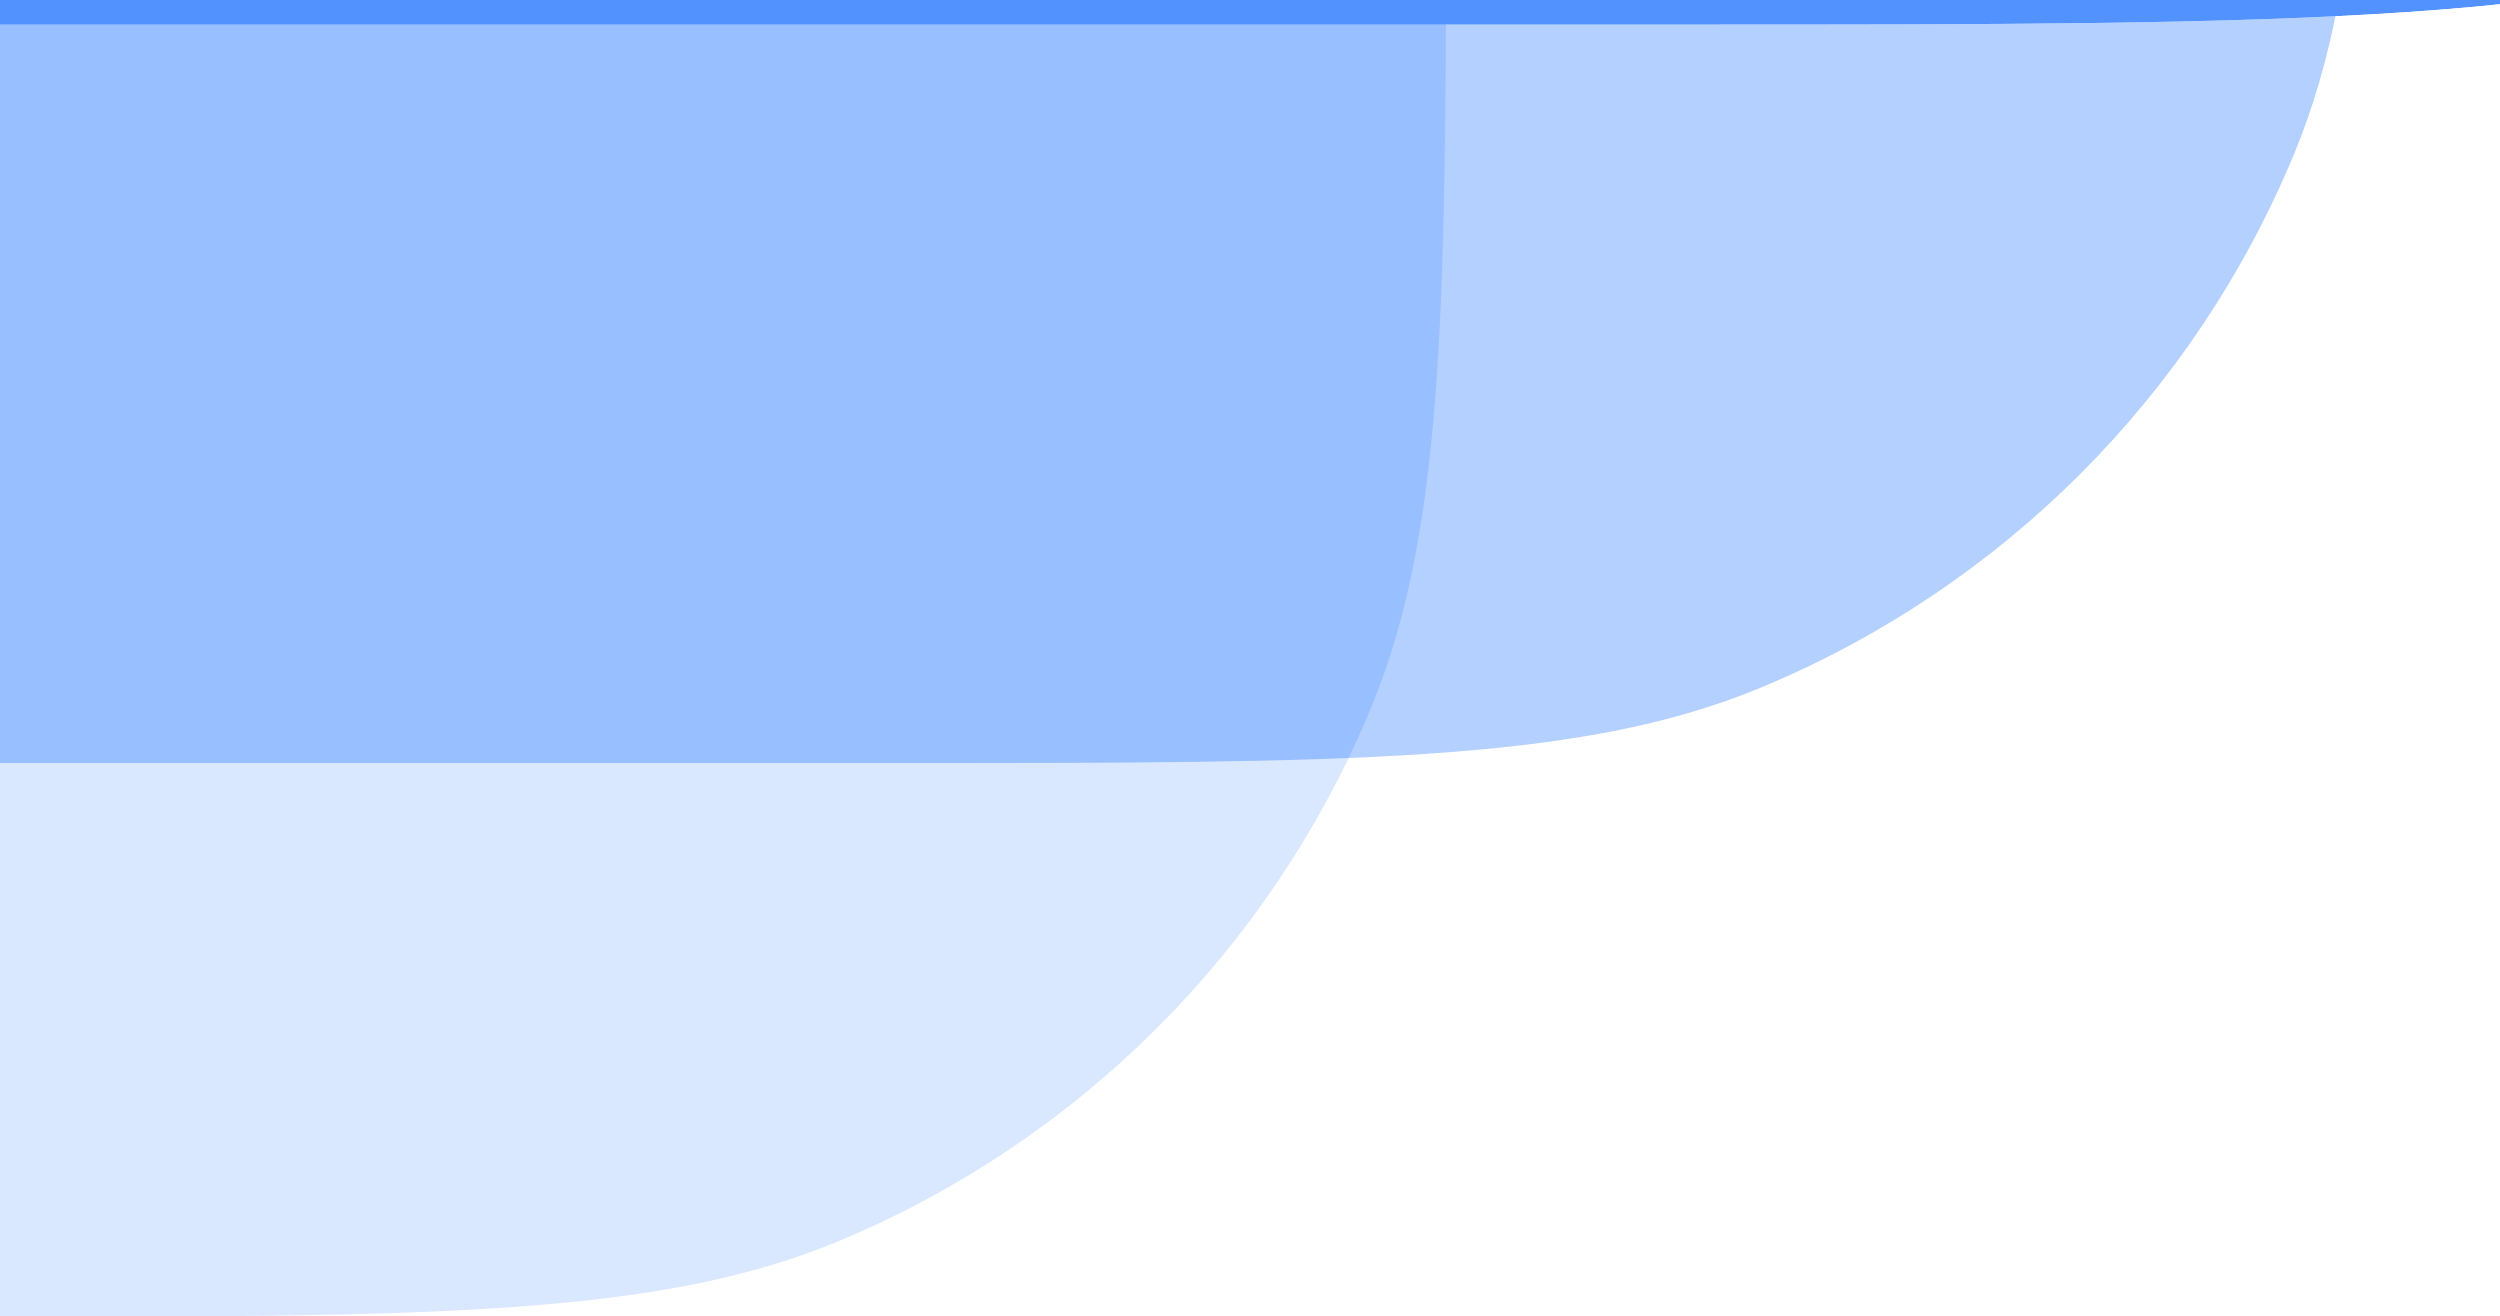
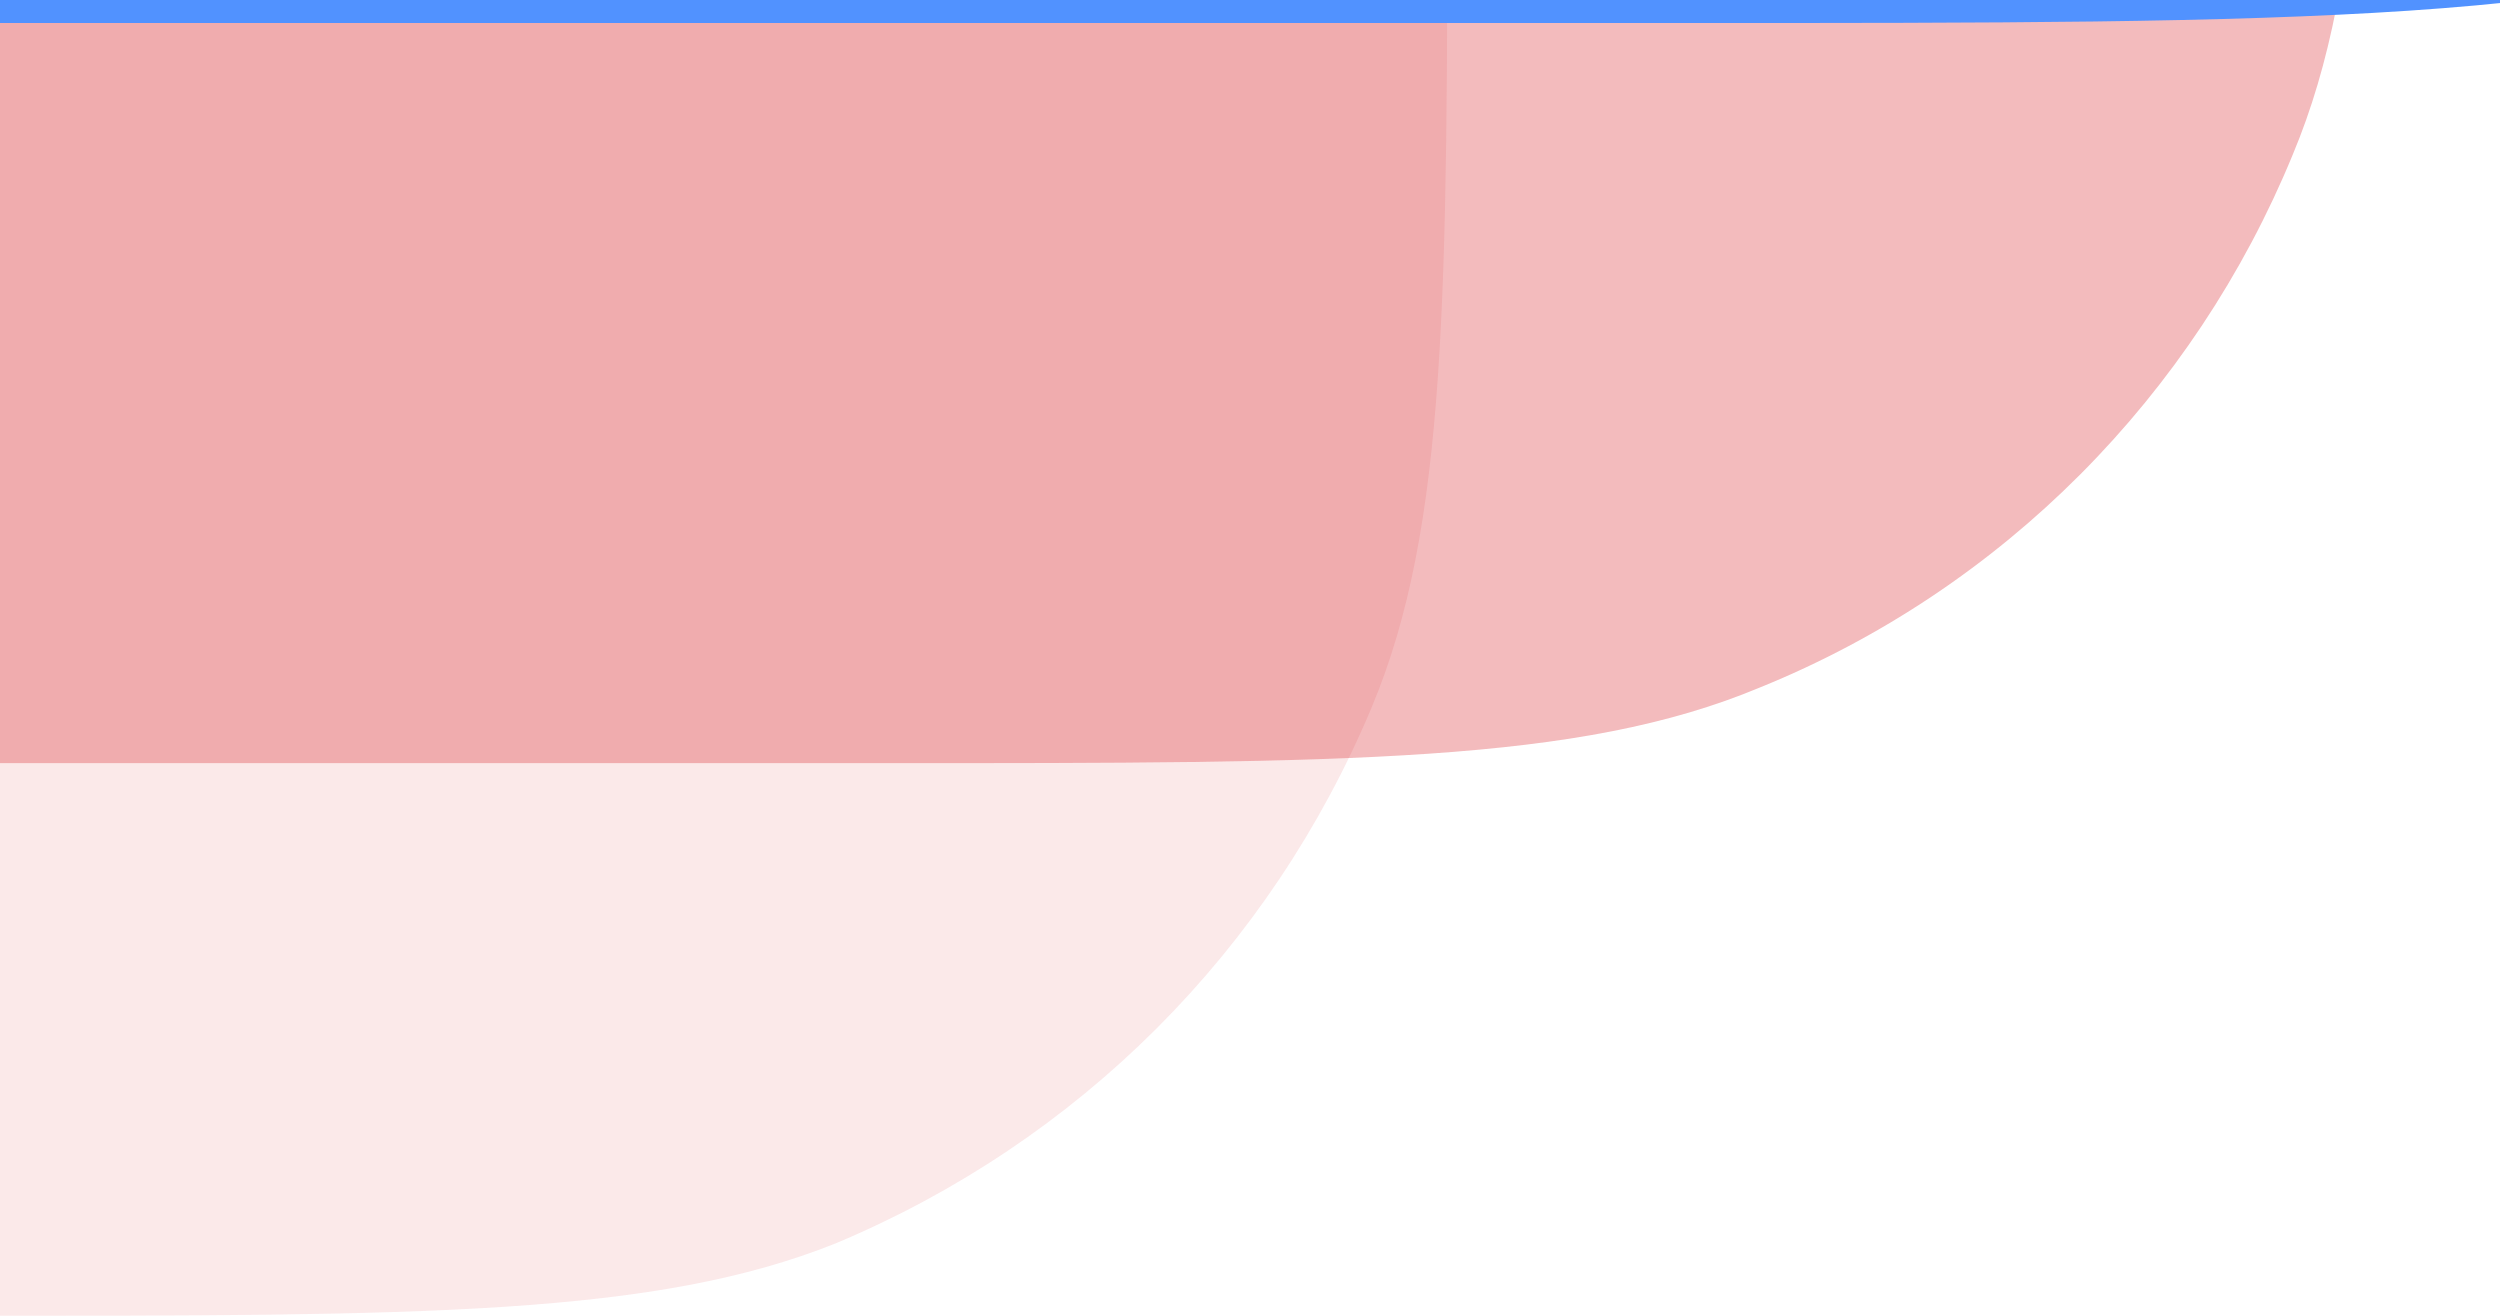
- <svg xmlns="http://www.w3.org/2000/svg" width="76" height="40" viewBox="0 0 76 40" fill="none">
-   <g clip-path="url(#clip0_2_2)">
-     <rect width="1920" height="6070" transform="translate(-1505 -5564)" fill="white" />
-     <path d="M-1134.65 -233.753C-1134.65 -247.731 -1134.65 -254.72 -1132.37 -260.233C-1129.32 -267.584 -1123.48 -273.424 -1116.13 -276.469C-1110.62 -278.753 -1103.63 -278.753 -1089.65 -278.753H-1.036C12.942 -278.753 19.931 -278.753 25.444 -276.469C32.795 -273.424 38.635 -267.584 41.68 -260.233C43.964 -254.72 43.964 -247.731 43.964 -233.753V-4.966C43.964 9.012 43.964 16.002 41.68 21.515C38.635 28.866 32.795 34.706 25.444 37.751C19.931 40.034 12.942 40.034 -1.036 40.034H-1134.65V-233.753Z" fill="#0061FF" fill-opacity="0.15" />
-     <path d="M-1162.71 -250.59C-1162.71 -264.569 -1162.71 -271.558 -1160.43 -277.071C-1157.38 -284.422 -1151.54 -290.262 -1144.19 -293.307C-1138.68 -295.59 -1131.69 -295.59 -1117.71 -295.59H27.026C41.004 -295.59 47.993 -295.59 53.506 -293.307C60.857 -290.262 66.698 -284.422 69.742 -277.071C72.026 -271.558 72.026 -264.569 72.026 -250.59V-21.803C72.026 -7.825 72.026 -0.836 69.742 4.677C66.698 12.028 60.857 17.868 53.506 20.913C47.993 23.197 41.004 23.197 27.026 23.197H-1162.71V-250.59Z" fill="#0061FF" fill-opacity="0.3" />
-     <mask id="mask0_2_2" style="mask-type:alpha" maskUnits="userSpaceOnUse" x="-1202" y="-336" width="1314" height="337">
-       <path d="M-1202 -276C-1202 -294.638 -1202 -303.956 -1198.96 -311.307C-1194.9 -321.108 -1187.11 -328.895 -1177.31 -332.955C-1169.96 -336 -1160.64 -336 -1142 -336H111.313V-59.253C111.313 -40.615 111.313 -31.297 108.268 -23.946C104.208 -14.145 96.421 -6.358 86.62 -2.298C79.269 0.747 69.951 0.747 51.313 0.747H-1202V-276Z" fill="#0061FF" />
-     </mask>
-     <g mask="url(#mask0_2_2)">
-       <path d="M-1202 -276C-1202 -294.638 -1202 -303.956 -1198.96 -311.307C-1194.9 -321.108 -1187.11 -328.895 -1177.31 -332.955C-1169.96 -336 -1160.64 -336 -1142 -336H111.313V-59.253C111.313 -40.615 111.313 -31.297 108.268 -23.946C104.208 -14.145 96.421 -6.358 86.62 -2.298C79.269 0.747 69.951 0.747 51.313 0.747H-1202V-276Z" fill="#5192FF" />
-       <mask id="mask1_2_2" style="mask-type:alpha" maskUnits="userSpaceOnUse" x="-1271" y="-335" width="1397" height="360">
-         <rect x="-1271" y="-334.648" width="1397" height="359.36" rx="25" fill="#5192FF" />
-       </mask>
-       <g mask="url(#mask1_2_2)">
- </g>
+ <svg xmlns="http://www.w3.org/2000/svg" version="1.2" viewBox="0 0 76 40" width="76" height="40">
+   <defs>
+     <clipPath clipPathUnits="userSpaceOnUse" id="cp1">
+       <path d="m-1505-5564h1920v6070h-1920z" />
+     </clipPath>
+     <clipPath clipPathUnits="userSpaceOnUse" id="cp2">
+       <path d="m-1202-276c0-18.64 0-27.96 3.04-35.31 4.06-9.8 11.85-17.58 21.65-21.64 7.35-3.05 16.67-3.05 35.31-3.05h1253.31v276.75c0 18.63 0 27.95-3.04 35.3-4.06 9.81-11.85 17.59-21.65 21.65-7.35 3.05-16.67 3.05-35.31 3.05h-1253.31z" />
+     </clipPath>
+     <clipPath clipPathUnits="userSpaceOnUse" id="cp3">
+       <path d="m-1246-334.65h1347c13.81 0 25 11.19 25 25v309.36c0 13.81-11.19 25-25 25h-1347c-13.81 0-25-11.19-25-25v-309.36c0-13.81 11.19-25 25-25z" />
+     </clipPath>
+   </defs>
+   <style>.a{fill:#fff}.b{opacity:.1;fill:#d71a21}.c{opacity:.3;fill:#d71a21}.d{fill:#5192ff}</style>
+   <g clip-path="url(#cp1)">
+     <path class="a" d="m-1505-5564h1920v6070h-1920z" />
+     <path class="b" d="m-1134.7-233.8c0-13.9 0-20.9 2.3-26.4 3.1-7.4 8.9-13.2 16.3-16.3 5.5-2.3 12.5-2.3 26.4-2.3h1088.7c13.9 0 20.9 0 26.4 2.3 7.4 3.1 13.2 8.9 16.3 16.3 2.3 5.5 2.3 12.5 2.3 26.4v228.8c0 14 0 21-2.3 26.5-3.1 7.4-8.9 13.2-16.3 16.3-5.5 2.2-12.5 2.2-26.4 2.2h-1133.7z" />
+     <path class="c" d="m-1162.7-250.6c0-14 0-21 2.3-26.5 3-7.3 8.9-13.2 16.2-16.2 5.5-2.3 12.5-2.3 26.5-2.3h1144.7c14 0 21 0 26.5 2.3 7.4 3 13.2 8.9 16.2 16.2 2.3 5.5 2.3 12.5 2.3 26.5v228.8c0 14 0 21-2.3 26.5-3 7.3-8.8 13.2-16.2 16.2-5.5 2.3-12.5 2.3-26.5 2.3h-1189.7z" />
+     <g clip-path="url(#cp2)">
+       <path class="d" d="m-1202-276c0-18.6 0-28 3-35.3 4.1-9.8 11.9-17.6 21.7-21.7 7.3-3 16.7-3 35.3-3h1253.3v276.7c0 18.7 0 28-3 35.4-4.1 9.8-11.9 17.5-21.7 21.6-7.3 3-16.6 3-35.3 3h-1253.3z" />
+       <g clip-path="url(#cp3)" />
    </g>
  </g>
-   <defs>
-     <clipPath id="clip0_2_2">
-       <rect width="1920" height="6070" fill="white" transform="translate(-1505 -5564)" />
-     </clipPath>
-   </defs>
</svg>
